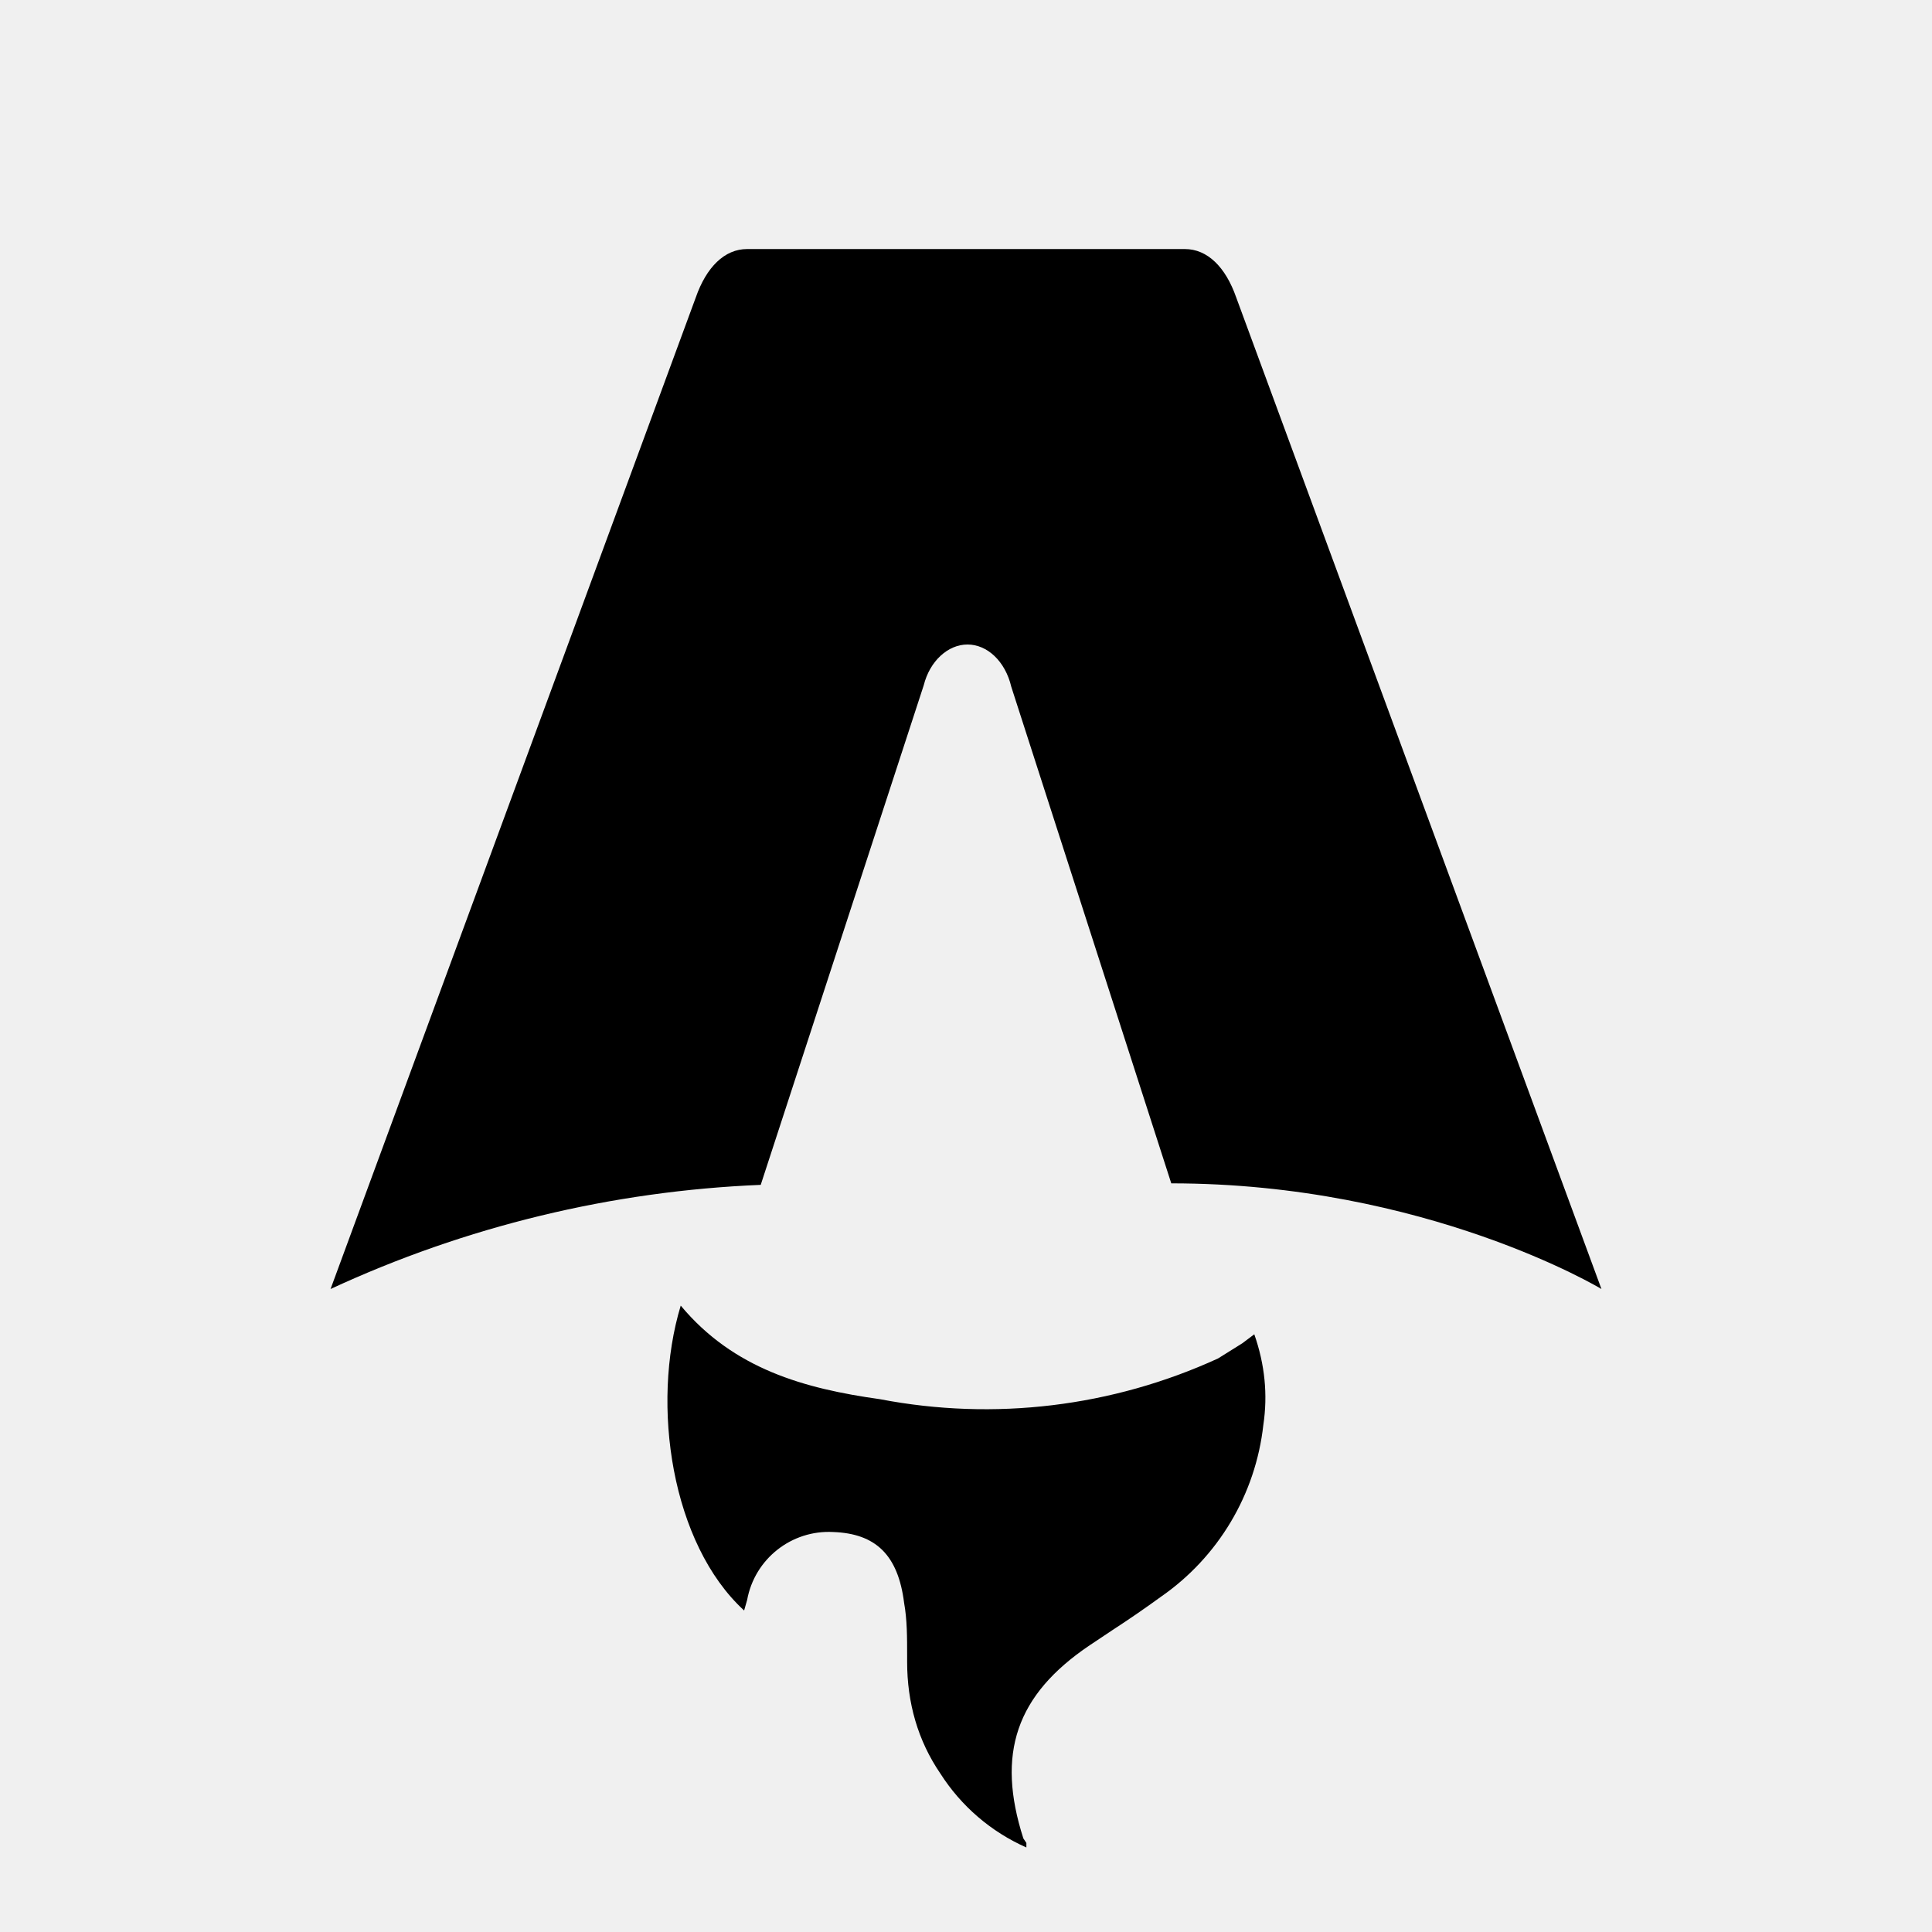
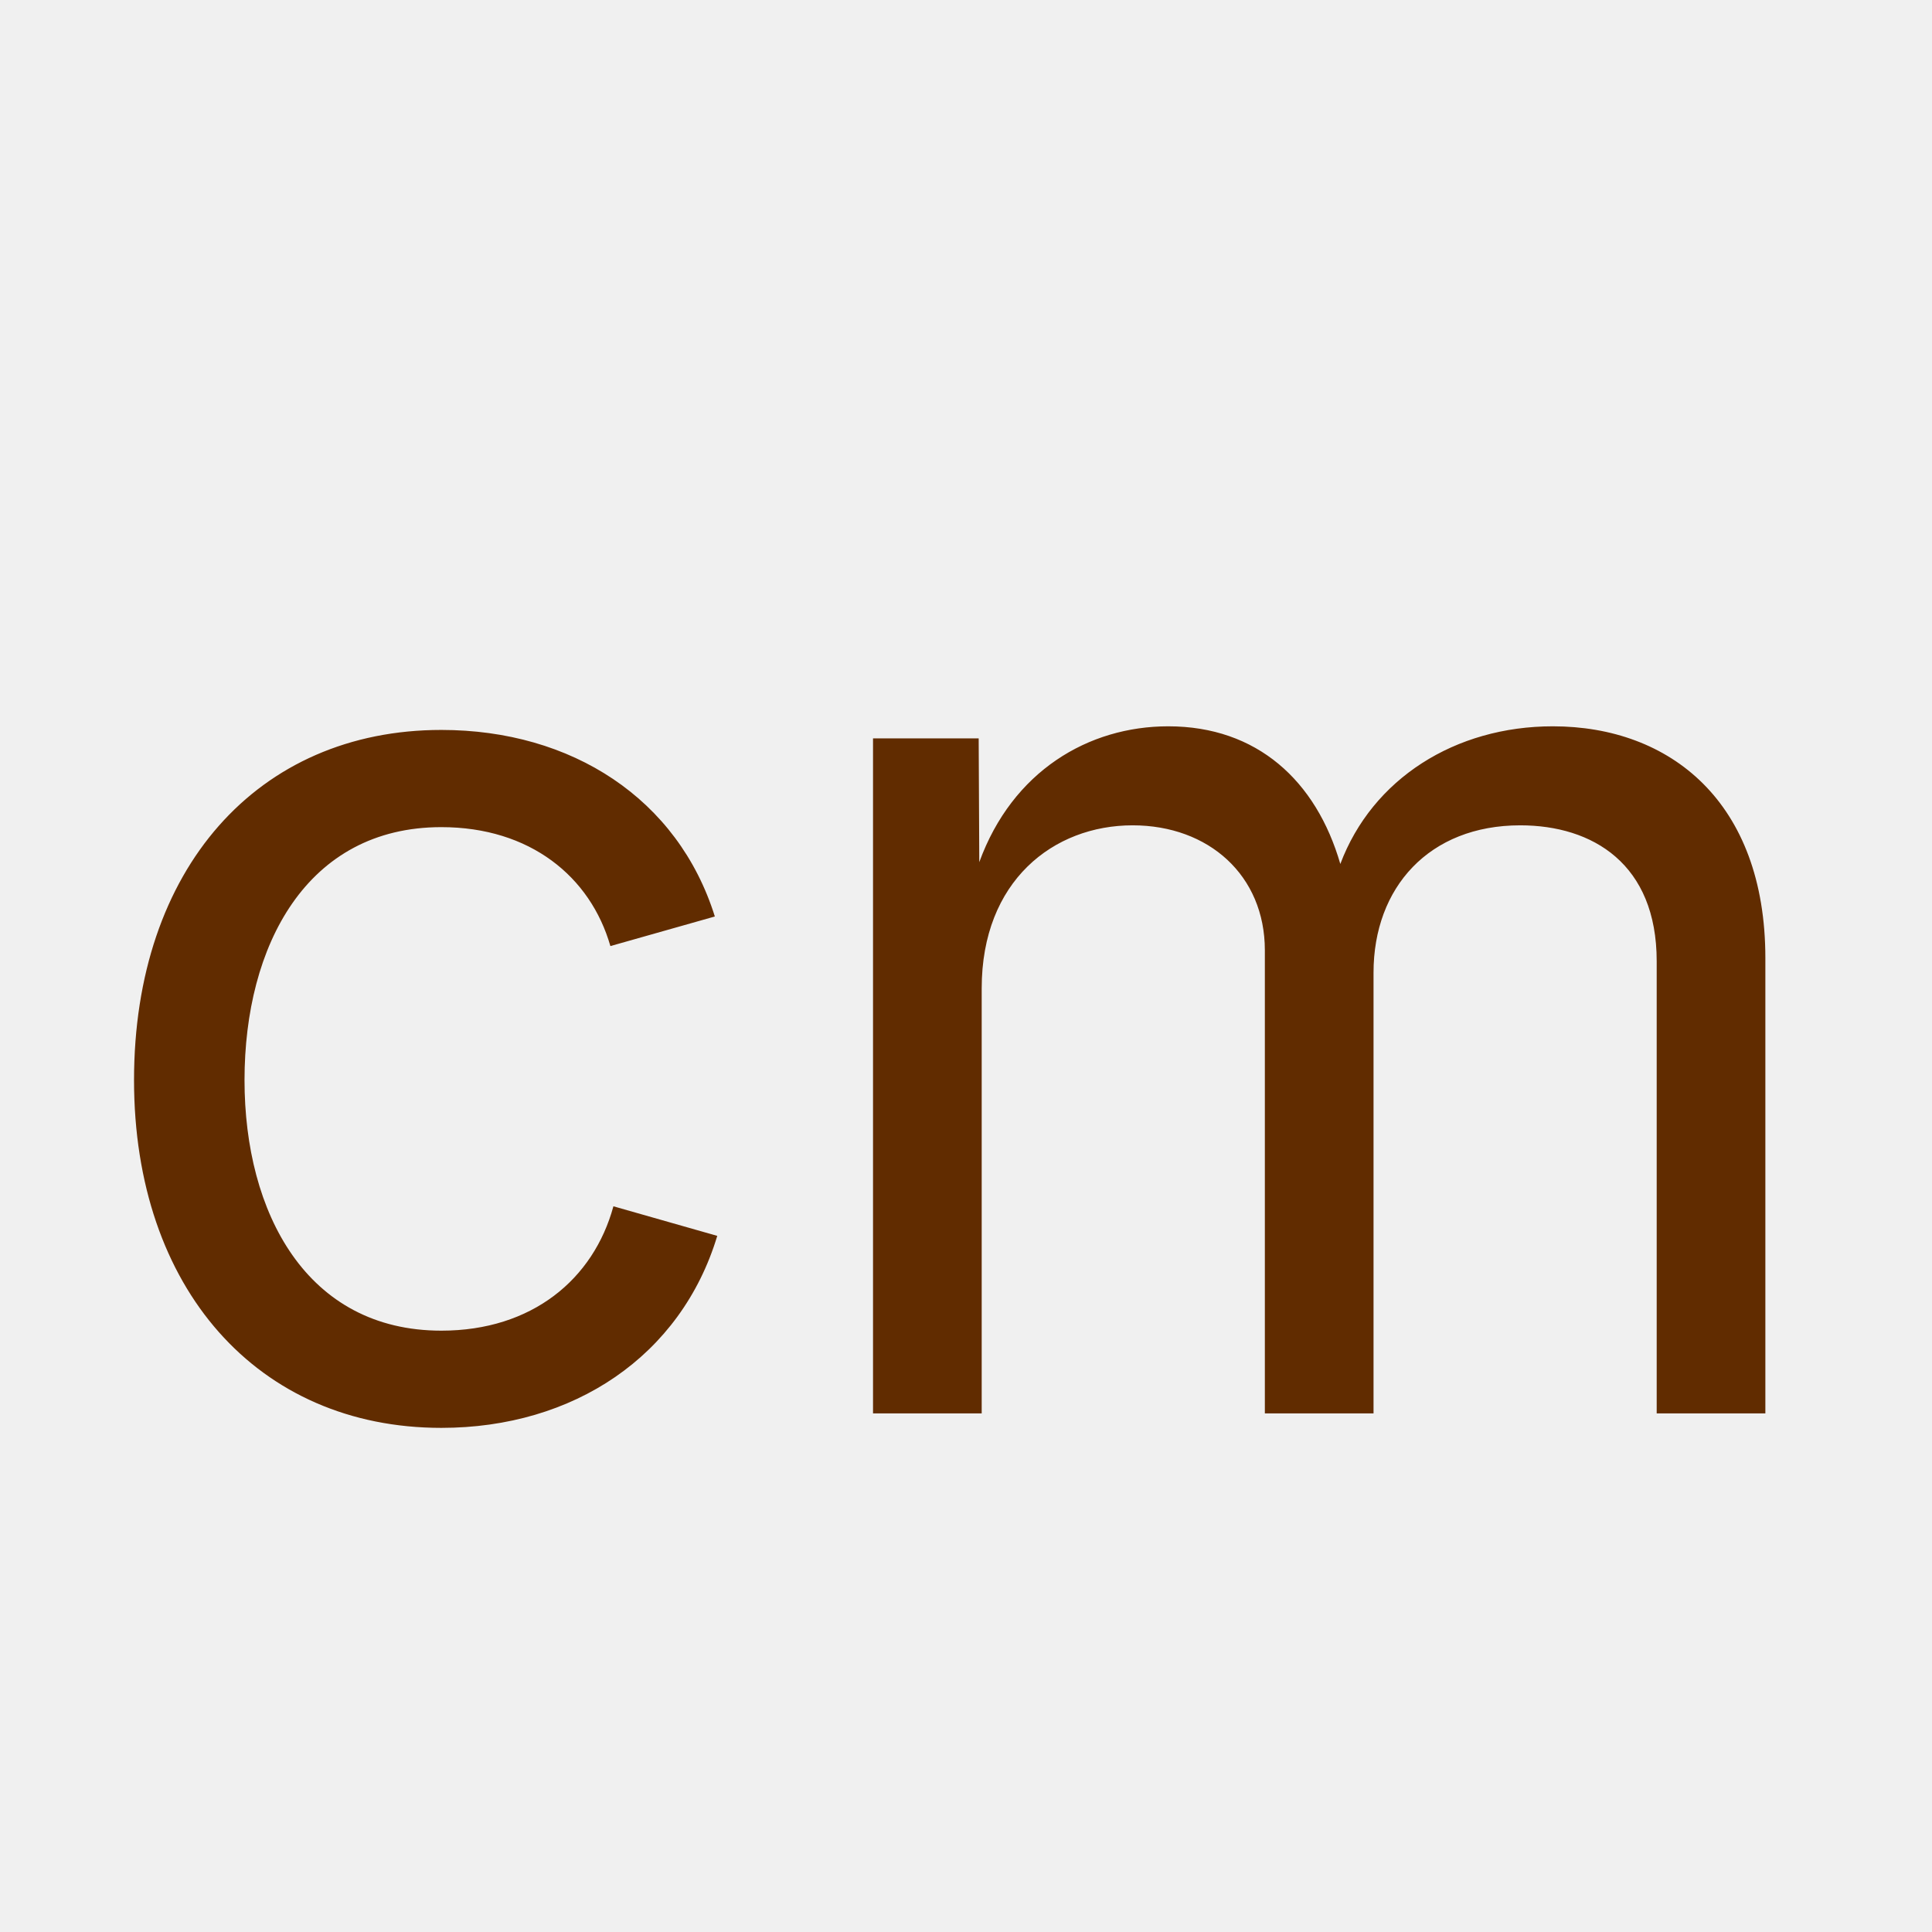
- <svg xmlns="http://www.w3.org/2000/svg" fill="none" viewBox="0 0 128 128">
-   <path d="M50.4 78.5a75.1 75.1 0 0 0-28.5 6.9l24.2-65.7c.7-2 1.9-3.2 3.4-3.2h29c1.5 0 2.7 1.2 3.4 3.2l24.2 65.7s-11.6-7-28.5-7L67 45.5c-.4-1.7-1.6-2.8-2.9-2.8-1.3 0-2.5 1.1-2.9 2.7L50.4 78.5Zm-1.1 28.2Zm-4.2-20.2c-2 6.6-.6 15.8 4.2 20.2a17.5 17.5 0 0 1 .2-.7 5.5 5.5 0 0 1 5.7-4.5c2.8.1 4.3 1.5 4.7 4.7.2 1.1.2 2.3.2 3.5v.4c0 2.7.7 5.2 2.2 7.4a13 13 0 0 0 5.7 4.9v-.3l-.2-.3c-1.8-5.6-.5-9.5 4.4-12.8l1.5-1a73 73 0 0 0 3.2-2.2 16 16 0 0 0 6.8-11.4c.3-2 .1-4-.6-6l-.8.6-1.6 1a37 37 0 0 1-22.4 2.7c-5-.7-9.7-2-13.2-6.2Z" />
-   <style>
-         path { fill: #000; }
-         @media (prefers-color-scheme: dark) {
-             path { fill: #FFF; }
-         }
-     </style>
+ <svg xmlns="http://www.w3.org/2000/svg" xmlns:ns1="http://svgjs.dev/svgjs" version="1.1" width="100" height="100">
+   <svg viewBox="0 0 100 100" width="100" height="100">
+     <text x="50%" y="50%" dominant-baseline="middle" text-anchor="middle" font-family="Inter, sans-serif" font-size="64" fill="hsl(27,100%,19%)" ns1:data="{&quot;leading&quot;:&quot;1.3&quot;}">
+     cm
+   </text>
+   </svg>
+   <style>@media (prefers-color-scheme: light) { :root { filter: none; } }
+ @media (prefers-color-scheme: dark) { :root { filter: none; } }
+ </style>
</svg>
